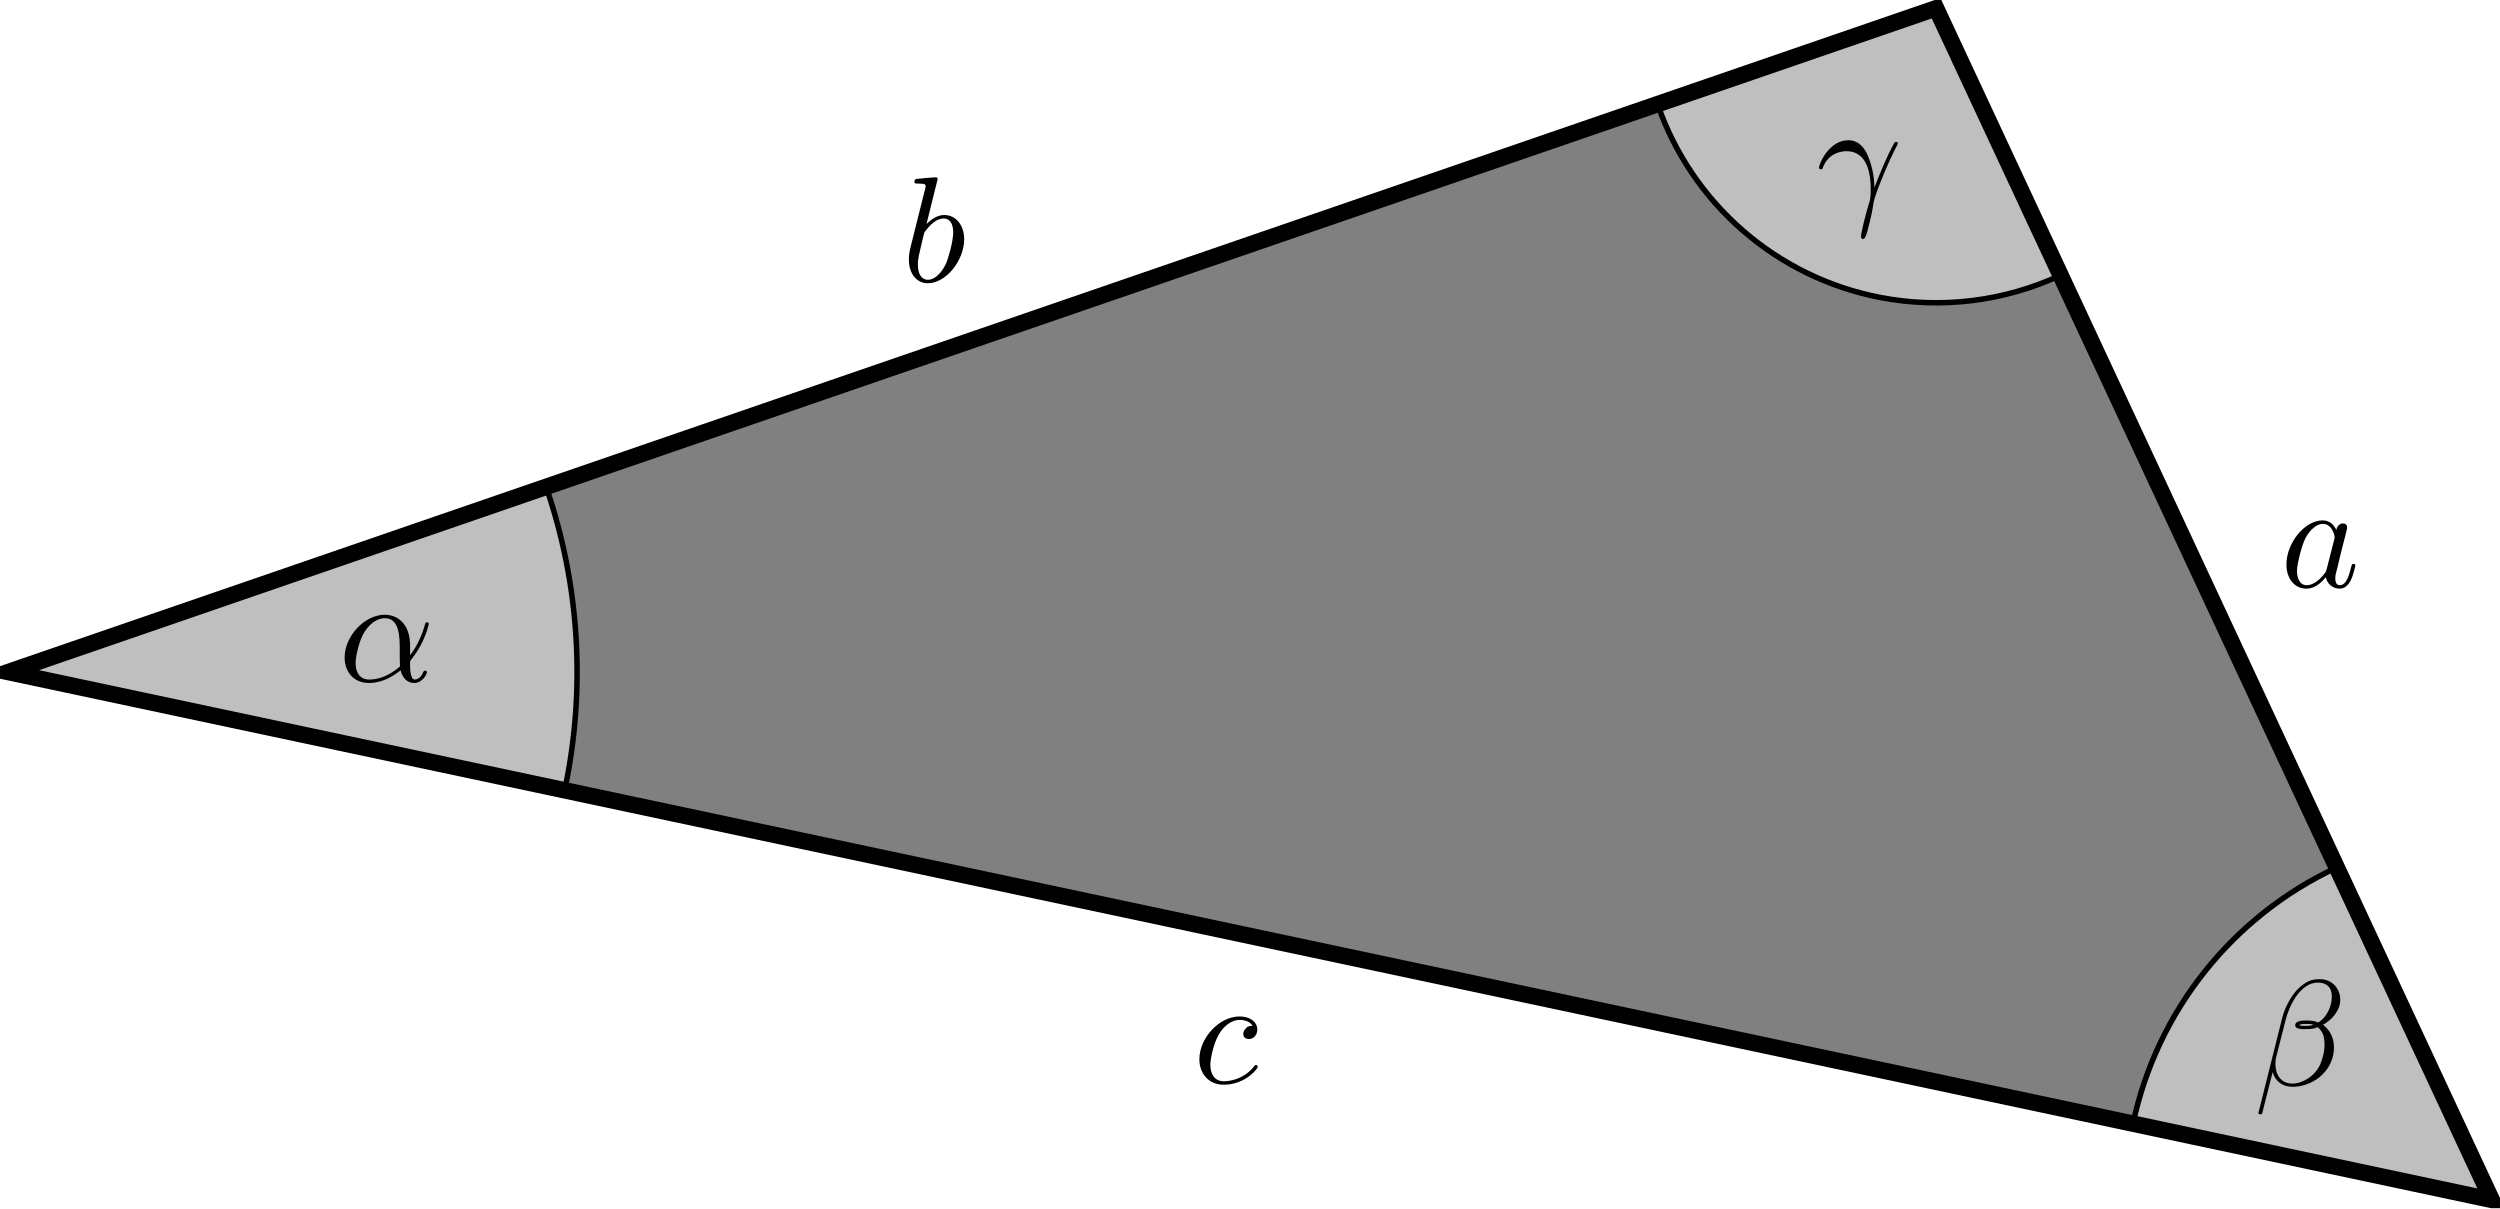
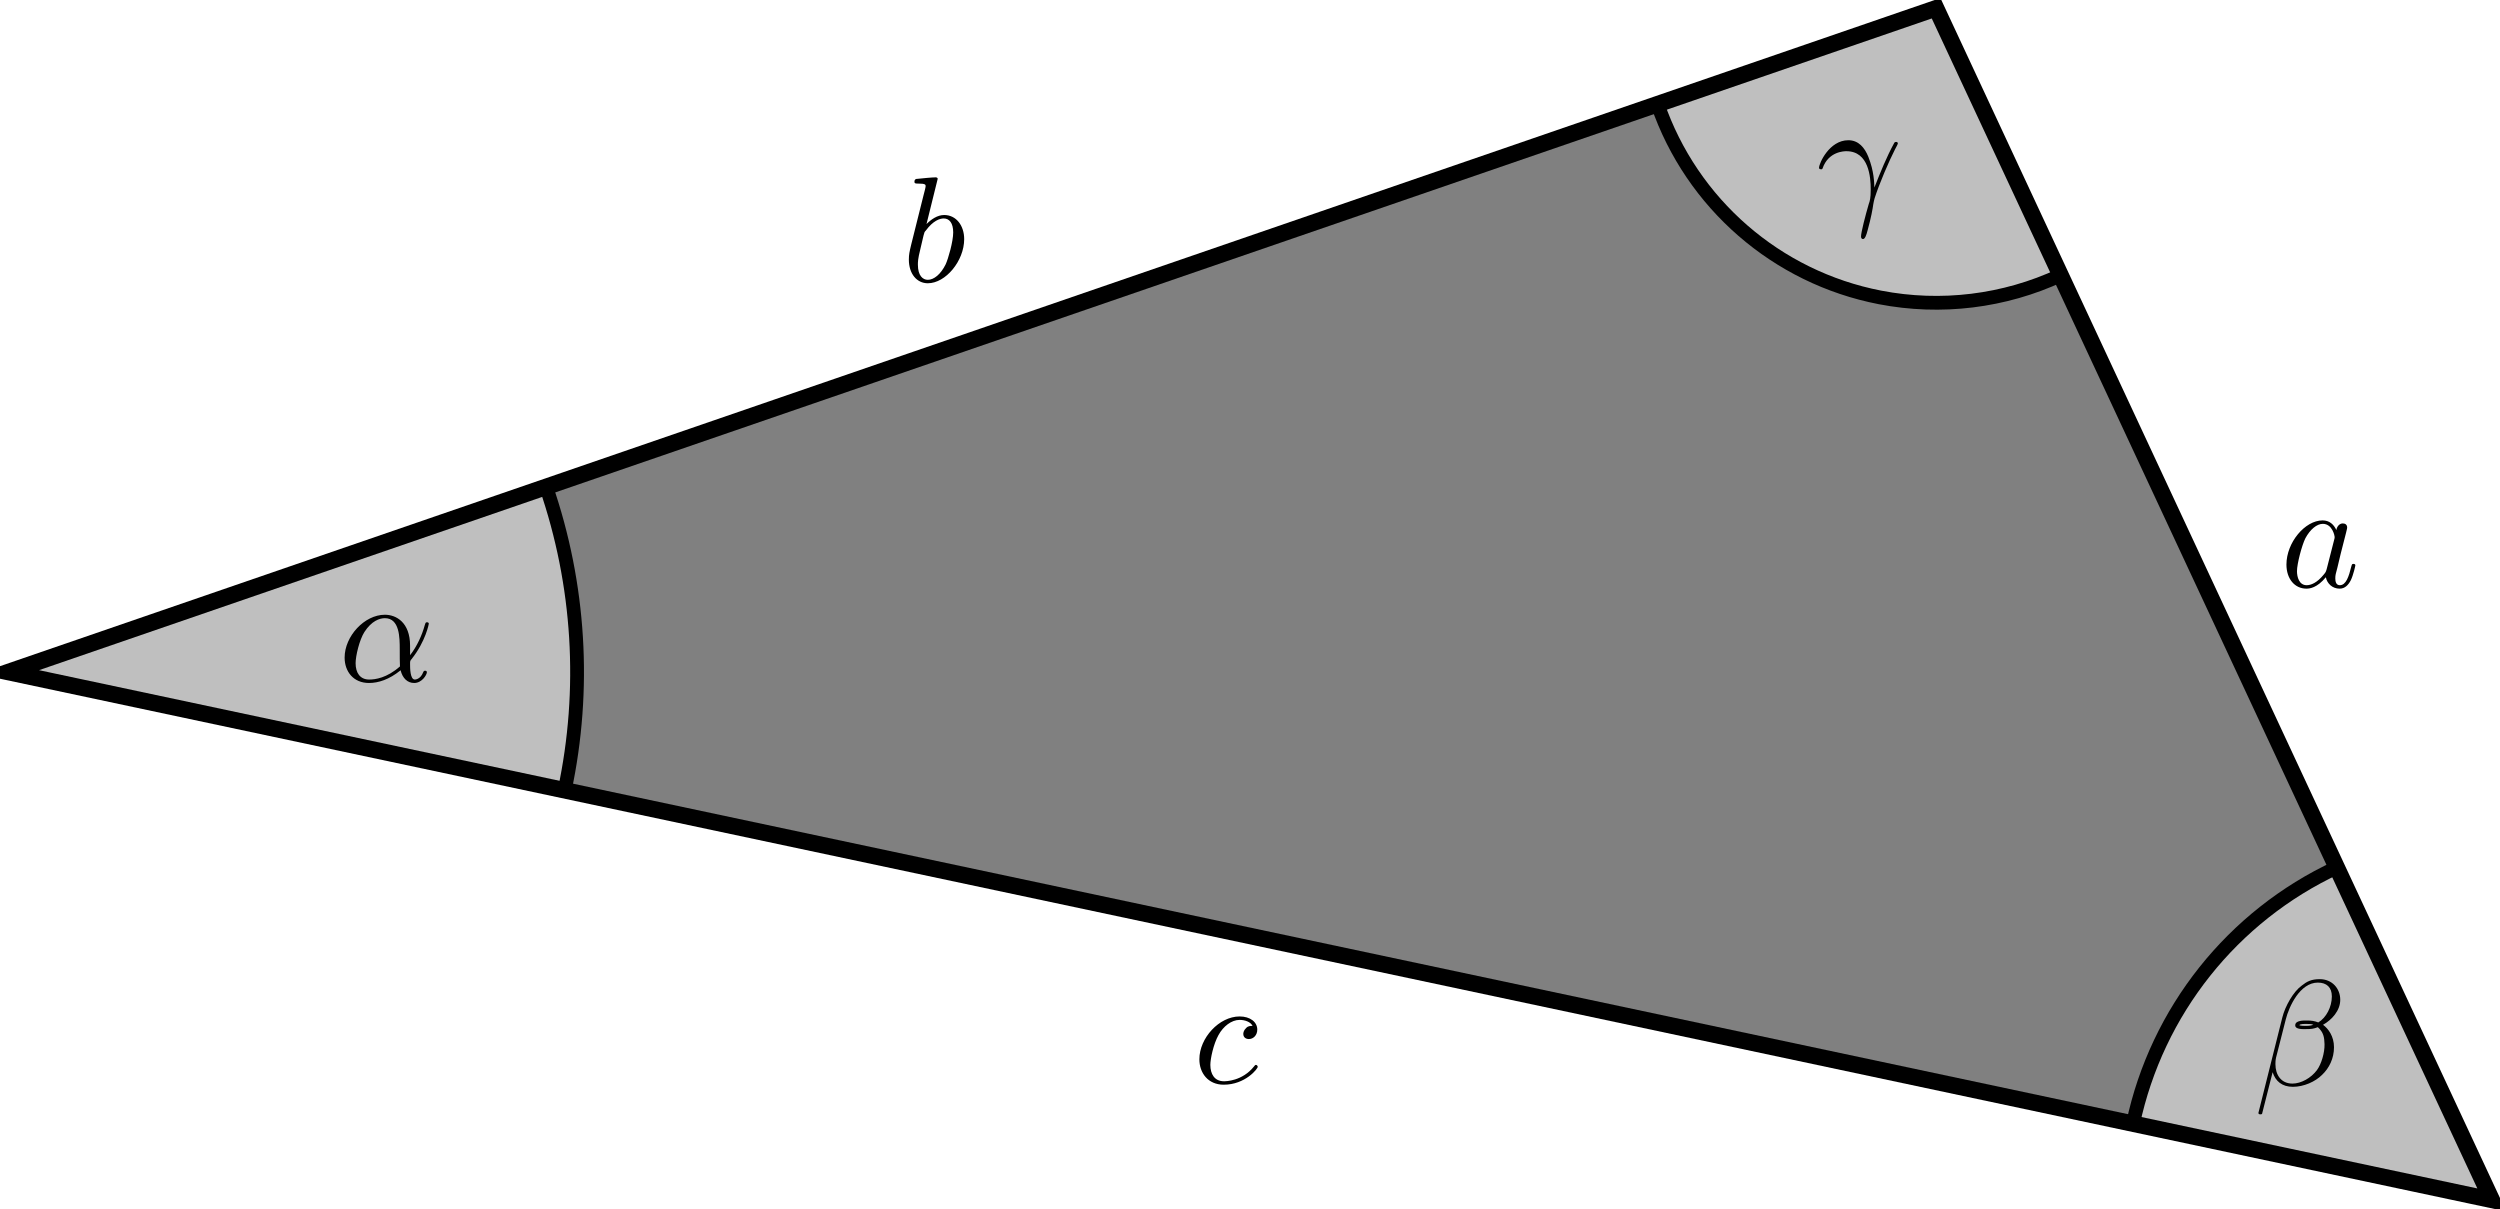
<svg xmlns="http://www.w3.org/2000/svg" xmlns:xlink="http://www.w3.org/1999/xlink" width="181.423pt" height="87.677pt" viewBox="0 0 181.423 87.677" version="1.1">
  <defs>
    <g>
      <symbol overflow="visible" id="glyph0-0">
        <path style="stroke:none;" d="" />
      </symbol>
      <symbol overflow="visible" id="glyph0-1">
-         <path style="stroke:none;" d="M 4.062 -4.125 C 3.875 -4.531 3.562 -4.828 3.062 -4.828 C 1.781 -4.828 0.438 -3.219 0.438 -1.625 C 0.438 -0.594 1.031 0.125 1.891 0.125 C 2.109 0.125 2.656 0.078 3.297 -0.703 C 3.391 -0.234 3.781 0.125 4.297 0.125 C 4.672 0.125 4.922 -0.125 5.109 -0.484 C 5.297 -0.875 5.438 -1.531 5.438 -1.562 C 5.438 -1.672 5.328 -1.672 5.297 -1.672 C 5.188 -1.672 5.188 -1.625 5.141 -1.469 C 4.969 -0.766 4.766 -0.125 4.312 -0.125 C 4.031 -0.125 3.984 -0.406 3.984 -0.625 C 3.984 -0.859 4.016 -0.953 4.141 -1.422 C 4.25 -1.891 4.281 -2 4.375 -2.406 L 4.766 -3.938 C 4.844 -4.25 4.844 -4.266 4.844 -4.312 C 4.844 -4.5 4.719 -4.609 4.531 -4.609 C 4.266 -4.609 4.094 -4.359 4.062 -4.125 Z M 3.359 -1.297 C 3.297 -1.094 3.297 -1.078 3.141 -0.891 C 2.656 -0.297 2.219 -0.125 1.906 -0.125 C 1.359 -0.125 1.203 -0.719 1.203 -1.141 C 1.203 -1.688 1.562 -3.031 1.812 -3.531 C 2.156 -4.172 2.641 -4.578 3.078 -4.578 C 3.781 -4.578 3.938 -3.688 3.938 -3.625 C 3.938 -3.562 3.922 -3.484 3.906 -3.438 Z M 3.359 -1.297 " />
+         <path style="stroke:none;" d="M 4.062 -4.125 C 3.875 -4.531 3.562 -4.828 3.062 -4.828 C 1.781 -4.828 0.438 -3.219 0.438 -1.625 C 0.438 -0.594 1.031 0.125 1.891 0.125 C 2.109 0.125 2.656 0.078 3.297 -0.703 C 3.391 -0.234 3.781 0.125 4.297 0.125 C 4.672 0.125 4.922 -0.125 5.109 -0.484 C 5.297 -0.875 5.438 -1.531 5.438 -1.562 C 5.438 -1.672 5.328 -1.672 5.297 -1.672 C 5.188 -1.672 5.188 -1.625 5.141 -1.469 C 4.969 -0.766 4.766 -0.125 4.312 -0.125 C 4.031 -0.125 3.984 -0.406 3.984 -0.625 C 3.984 -0.859 4.016 -0.953 4.141 -1.422 C 4.25 -1.891 4.281 -2 4.375 -2.406 L 4.766 -3.938 C 4.844 -4.25 4.844 -4.266 4.844 -4.312 C 4.844 -4.5 4.719 -4.609 4.531 -4.609 C 4.266 -4.609 4.094 -4.359 4.062 -4.125 Z M 3.359 -1.297 C 3.297 -1.094 3.297 -1.078 3.141 -0.891 C 2.656 -0.297 2.219 -0.125 1.906 -0.125 C 1.359 -0.125 1.203 -0.719 1.203 -1.141 C 1.203 -1.688 1.562 -3.031 1.812 -3.531 C 2.156 -4.172 2.641 -4.578 3.078 -4.578 C 3.781 -4.578 3.938 -3.688 3.938 -3.625 C 3.938 -3.562 3.922 -3.484 3.906 -3.438 Z " />
      </symbol>
      <symbol overflow="visible" id="glyph0-2">
-         <path style="stroke:none;" d="M 2.609 -7.453 C 2.609 -7.453 2.609 -7.562 2.469 -7.562 C 2.219 -7.562 1.422 -7.484 1.141 -7.453 C 1.047 -7.453 0.922 -7.438 0.922 -7.234 C 0.922 -7.109 1.031 -7.109 1.188 -7.109 C 1.719 -7.109 1.734 -7.031 1.734 -6.922 C 1.734 -6.844 1.641 -6.484 1.578 -6.25 L 0.688 -2.688 C 0.562 -2.156 0.516 -1.969 0.516 -1.594 C 0.516 -0.562 1.094 0.125 1.891 0.125 C 3.188 0.125 4.531 -1.5 4.531 -3.078 C 4.531 -4.062 3.953 -4.828 3.078 -4.828 C 2.578 -4.828 2.125 -4.5 1.797 -4.172 Z M 1.578 -3.328 C 1.641 -3.562 1.641 -3.594 1.75 -3.703 C 2.281 -4.422 2.766 -4.578 3.047 -4.578 C 3.453 -4.578 3.734 -4.25 3.734 -3.562 C 3.734 -2.906 3.375 -1.656 3.188 -1.25 C 2.828 -0.516 2.328 -0.125 1.891 -0.125 C 1.531 -0.125 1.172 -0.422 1.172 -1.219 C 1.172 -1.422 1.172 -1.641 1.344 -2.328 Z M 1.578 -3.328 " />
+         <path style="stroke:none;" d="M 2.609 -7.453 C 2.609 -7.453 2.609 -7.562 2.469 -7.562 C 2.219 -7.562 1.422 -7.484 1.141 -7.453 C 1.047 -7.453 0.922 -7.438 0.922 -7.234 C 0.922 -7.109 1.031 -7.109 1.188 -7.109 C 1.719 -7.109 1.734 -7.031 1.734 -6.922 C 1.734 -6.844 1.641 -6.484 1.578 -6.25 L 0.688 -2.688 C 0.562 -2.156 0.516 -1.969 0.516 -1.594 C 0.516 -0.562 1.094 0.125 1.891 0.125 C 3.188 0.125 4.531 -1.5 4.531 -3.078 C 4.531 -4.062 3.953 -4.828 3.078 -4.828 C 2.578 -4.828 2.125 -4.5 1.797 -4.172 Z M 1.578 -3.328 C 1.641 -3.562 1.641 -3.594 1.75 -3.703 C 2.281 -4.422 2.766 -4.578 3.047 -4.578 C 3.453 -4.578 3.734 -4.25 3.734 -3.562 C 3.734 -2.906 3.375 -1.656 3.188 -1.25 C 2.828 -0.516 2.328 -0.125 1.891 -0.125 C 1.531 -0.125 1.172 -0.422 1.172 -1.219 C 1.172 -1.422 1.172 -1.641 1.344 -2.328 Z " />
      </symbol>
      <symbol overflow="visible" id="glyph0-3">
-         <path style="stroke:none;" d="M 4.312 -4.141 C 4.141 -4.141 3.984 -4.141 3.844 -3.984 C 3.672 -3.828 3.641 -3.641 3.641 -3.562 C 3.641 -3.297 3.844 -3.188 4.047 -3.188 C 4.359 -3.188 4.656 -3.453 4.656 -3.875 C 4.656 -4.422 4.141 -4.828 3.375 -4.828 C 1.891 -4.828 0.453 -3.266 0.453 -1.719 C 0.453 -0.734 1.078 0.125 2.219 0.125 C 3.781 0.125 4.688 -1.031 4.688 -1.172 C 4.688 -1.234 4.625 -1.312 4.562 -1.312 C 4.5 -1.312 4.484 -1.281 4.422 -1.203 C 3.562 -0.125 2.359 -0.125 2.234 -0.125 C 1.547 -0.125 1.25 -0.656 1.25 -1.312 C 1.25 -1.75 1.469 -2.812 1.844 -3.484 C 2.188 -4.109 2.781 -4.578 3.375 -4.578 C 3.75 -4.578 4.172 -4.438 4.312 -4.141 Z M 4.312 -4.141 " />
+         <path style="stroke:none;" d="M 4.312 -4.141 C 4.141 -4.141 3.984 -4.141 3.844 -3.984 C 3.672 -3.828 3.641 -3.641 3.641 -3.562 C 3.641 -3.297 3.844 -3.188 4.047 -3.188 C 4.359 -3.188 4.656 -3.453 4.656 -3.875 C 4.656 -4.422 4.141 -4.828 3.375 -4.828 C 1.891 -4.828 0.453 -3.266 0.453 -1.719 C 0.453 -0.734 1.078 0.125 2.219 0.125 C 3.781 0.125 4.688 -1.031 4.688 -1.172 C 4.688 -1.234 4.625 -1.312 4.562 -1.312 C 4.5 -1.312 4.484 -1.281 4.422 -1.203 C 3.562 -0.125 2.359 -0.125 2.234 -0.125 C 1.547 -0.125 1.25 -0.656 1.25 -1.312 C 1.25 -1.75 1.469 -2.812 1.844 -3.484 C 2.188 -4.109 2.781 -4.578 3.375 -4.578 C 3.75 -4.578 4.172 -4.438 4.312 -4.141 Z " />
      </symbol>
      <symbol overflow="visible" id="glyph0-4">
-         <path style="stroke:none;" d="M 5.203 -2.578 C 5.203 -4.281 4.188 -4.828 3.375 -4.828 C 1.891 -4.828 0.453 -3.266 0.453 -1.719 C 0.453 -0.703 1.094 0.125 2.219 0.125 C 2.906 0.125 3.688 -0.125 4.516 -0.797 C 4.656 -0.219 5.016 0.125 5.5 0.125 C 6.078 0.125 6.422 -0.484 6.422 -0.656 C 6.422 -0.734 6.359 -0.766 6.297 -0.766 C 6.219 -0.766 6.188 -0.734 6.156 -0.656 C 5.953 -0.125 5.562 -0.125 5.547 -0.125 C 5.203 -0.125 5.203 -0.969 5.203 -1.234 C 5.203 -1.469 5.203 -1.484 5.312 -1.609 C 6.344 -2.906 6.562 -4.172 6.562 -4.172 C 6.562 -4.203 6.547 -4.281 6.438 -4.281 C 6.328 -4.281 6.328 -4.25 6.266 -4.062 C 6.078 -3.375 5.719 -2.547 5.203 -1.891 Z M 4.469 -1.078 C 3.516 -0.234 2.672 -0.125 2.234 -0.125 C 1.578 -0.125 1.25 -0.609 1.25 -1.312 C 1.25 -1.844 1.531 -3.016 1.891 -3.578 C 2.406 -4.375 2.984 -4.578 3.375 -4.578 C 4.453 -4.578 4.453 -3.156 4.453 -2.297 C 4.453 -1.891 4.453 -1.266 4.469 -1.078 Z M 4.469 -1.078 " />
+         <path style="stroke:none;" d="M 5.203 -2.578 C 5.203 -4.281 4.188 -4.828 3.375 -4.828 C 1.891 -4.828 0.453 -3.266 0.453 -1.719 C 0.453 -0.703 1.094 0.125 2.219 0.125 C 2.906 0.125 3.688 -0.125 4.516 -0.797 C 4.656 -0.219 5.016 0.125 5.5 0.125 C 6.078 0.125 6.422 -0.484 6.422 -0.656 C 6.422 -0.734 6.359 -0.766 6.297 -0.766 C 6.219 -0.766 6.188 -0.734 6.156 -0.656 C 5.953 -0.125 5.562 -0.125 5.547 -0.125 C 5.203 -0.125 5.203 -0.969 5.203 -1.234 C 5.203 -1.469 5.203 -1.484 5.312 -1.609 C 6.344 -2.906 6.562 -4.172 6.562 -4.172 C 6.562 -4.203 6.547 -4.281 6.438 -4.281 C 6.328 -4.281 6.328 -4.25 6.266 -4.062 C 6.078 -3.375 5.719 -2.547 5.203 -1.891 Z M 4.469 -1.078 C 3.516 -0.234 2.672 -0.125 2.234 -0.125 C 1.578 -0.125 1.25 -0.609 1.25 -1.312 C 1.25 -1.844 1.531 -3.016 1.891 -3.578 C 2.406 -4.375 2.984 -4.578 3.375 -4.578 C 4.453 -4.578 4.453 -3.156 4.453 -2.297 C 4.453 -1.891 4.453 -1.266 4.469 -1.078 Z " />
      </symbol>
      <symbol overflow="visible" id="glyph0-5">
-         <path style="stroke:none;" d="M 6.266 -6.203 C 6.266 -7.031 5.672 -7.703 4.781 -7.703 C 4.156 -7.703 3.844 -7.531 3.469 -7.234 C 2.875 -6.812 2.266 -5.75 2.062 -4.922 L 0.328 2 C 0.312 2.047 0.375 2.109 0.453 2.109 C 0.547 2.109 0.578 2.094 0.594 2.062 L 1.359 -0.953 C 1.562 -0.297 2.047 0.109 2.828 0.109 C 3.625 0.109 4.453 -0.266 4.938 -0.75 C 5.469 -1.25 5.812 -1.953 5.812 -2.766 C 5.812 -3.547 5.406 -4.109 5.016 -4.391 C 5.656 -4.75 6.266 -5.422 6.266 -6.203 Z M 4.312 -4.391 C 4.172 -4.344 4.047 -4.312 3.781 -4.312 C 3.625 -4.312 3.406 -4.312 3.297 -4.359 C 3.328 -4.469 3.719 -4.453 3.844 -4.453 C 4.062 -4.453 4.172 -4.453 4.312 -4.391 Z M 5.656 -6.453 C 5.656 -5.688 5.25 -4.906 4.672 -4.562 C 4.391 -4.672 4.172 -4.703 3.844 -4.703 C 3.609 -4.703 3 -4.719 3 -4.359 C 2.984 -4.047 3.562 -4.078 3.75 -4.078 C 4.156 -4.078 4.312 -4.094 4.641 -4.219 C 5.062 -3.828 5.109 -3.484 5.125 -2.984 C 5.141 -2.359 4.891 -1.531 4.578 -1.109 C 4.156 -0.531 3.422 -0.125 2.797 -0.125 C 1.969 -0.125 1.562 -0.766 1.562 -1.531 C 1.562 -1.641 1.562 -1.812 1.609 -2.016 L 2.312 -4.781 C 2.547 -5.719 3.344 -7.453 4.641 -7.453 C 5.281 -7.453 5.656 -7.109 5.656 -6.453 Z M 5.656 -6.453 " />
+         <path style="stroke:none;" d="M 6.266 -6.203 C 6.266 -7.031 5.672 -7.703 4.781 -7.703 C 4.156 -7.703 3.844 -7.531 3.469 -7.234 C 2.875 -6.812 2.266 -5.75 2.062 -4.922 L 0.328 2 C 0.312 2.047 0.375 2.109 0.453 2.109 C 0.547 2.109 0.578 2.094 0.594 2.062 L 1.359 -0.953 C 1.562 -0.297 2.047 0.109 2.828 0.109 C 3.625 0.109 4.453 -0.266 4.938 -0.75 C 5.469 -1.25 5.812 -1.953 5.812 -2.766 C 5.812 -3.547 5.406 -4.109 5.016 -4.391 C 5.656 -4.75 6.266 -5.422 6.266 -6.203 Z M 4.312 -4.391 C 4.172 -4.344 4.047 -4.312 3.781 -4.312 C 3.625 -4.312 3.406 -4.312 3.297 -4.359 C 3.328 -4.469 3.719 -4.453 3.844 -4.453 C 4.062 -4.453 4.172 -4.453 4.312 -4.391 Z M 5.656 -6.453 C 5.656 -5.688 5.25 -4.906 4.672 -4.562 C 4.391 -4.672 4.172 -4.703 3.844 -4.703 C 3.609 -4.703 3 -4.719 3 -4.359 C 2.984 -4.047 3.562 -4.078 3.75 -4.078 C 4.156 -4.078 4.312 -4.094 4.641 -4.219 C 5.062 -3.828 5.109 -3.484 5.125 -2.984 C 5.141 -2.359 4.891 -1.531 4.578 -1.109 C 4.156 -0.531 3.422 -0.125 2.797 -0.125 C 1.969 -0.125 1.562 -0.766 1.562 -1.531 C 1.562 -1.641 1.562 -1.812 1.609 -2.016 L 2.312 -4.781 C 2.547 -5.719 3.344 -7.453 4.641 -7.453 C 5.281 -7.453 5.656 -7.109 5.656 -6.453 Z " />
      </symbol>
      <symbol overflow="visible" id="glyph0-6">
-         <path style="stroke:none;" d="M 0.453 -2.766 C 0.875 -4.031 2.062 -4.031 2.188 -4.031 C 3.828 -4.031 3.953 -2.125 3.953 -1.266 C 3.953 -0.594 3.891 -0.422 3.812 -0.203 C 3.578 0.594 3.25 1.859 3.25 2.156 C 3.25 2.266 3.297 2.344 3.391 2.344 C 3.531 2.344 3.625 2.109 3.734 1.688 C 3.984 0.781 4.094 0.156 4.141 -0.188 C 4.172 -0.328 4.188 -0.469 4.234 -0.609 C 4.578 -1.688 5.281 -3.312 5.719 -4.172 C 5.797 -4.312 5.922 -4.547 5.922 -4.594 C 5.922 -4.703 5.812 -4.703 5.797 -4.703 C 5.766 -4.703 5.688 -4.703 5.656 -4.625 C 5.094 -3.594 4.656 -2.5 4.219 -1.391 C 4.203 -1.734 4.203 -2.562 3.781 -3.625 C 3.516 -4.281 3.078 -4.828 2.328 -4.828 C 0.953 -4.828 0.203 -3.156 0.203 -2.828 C 0.203 -2.719 0.297 -2.719 0.406 -2.719 Z M 0.453 -2.766 " />
+         <path style="stroke:none;" d="M 0.453 -2.766 C 0.875 -4.031 2.062 -4.031 2.188 -4.031 C 3.828 -4.031 3.953 -2.125 3.953 -1.266 C 3.953 -0.594 3.891 -0.422 3.812 -0.203 C 3.578 0.594 3.25 1.859 3.25 2.156 C 3.25 2.266 3.297 2.344 3.391 2.344 C 3.531 2.344 3.625 2.109 3.734 1.688 C 3.984 0.781 4.094 0.156 4.141 -0.188 C 4.172 -0.328 4.188 -0.469 4.234 -0.609 C 4.578 -1.688 5.281 -3.312 5.719 -4.172 C 5.797 -4.312 5.922 -4.547 5.922 -4.594 C 5.922 -4.703 5.812 -4.703 5.797 -4.703 C 5.766 -4.703 5.688 -4.703 5.656 -4.625 C 5.094 -3.594 4.656 -2.5 4.219 -1.391 C 4.203 -1.734 4.203 -2.562 3.781 -3.625 C 3.516 -4.281 3.078 -4.828 2.328 -4.828 C 0.953 -4.828 0.203 -3.156 0.203 -2.828 C 0.203 -2.719 0.297 -2.719 0.406 -2.719 Z " />
      </symbol>
    </g>
-     <clipPath id="clip1">
-       <path d="M 0 0 L 181 0 L 181 87.676 L 0 87.676 Z M 0 0 " />
-     </clipPath>
-     <clipPath id="clip2">
-       <path d="M 154 62 L 181 62 L 181 87.676 L 154 87.676 Z M 154 62 " />
-     </clipPath>
-     <clipPath id="clip3">
-       <path d="M 149 57 L 176 57 L 176 87.676 L 149 87.676 Z M 149 57 " />
-     </clipPath>
-     <clipPath id="clip4">
-       <path d="M 0 0 L 181.422 0 L 181.422 87.676 L 0 87.676 Z M 0 0 " />
-     </clipPath>
  </defs>
  <g id="surface1">
-     <g clip-path="url(#clip1)" clip-rule="nonzero">
-       <path style=" stroke:none;fill-rule:nonzero;fill:rgb(50%,50%,50%);fill-opacity:1;" d="M 0.598 48.77 L 180.828 87.078 L 140.5 0.598 Z M 0.598 48.77 " />
-     </g>
+     <path style=" stroke:none;fill-rule:nonzero;fill:rgb(50%,50%,50%);fill-opacity:1;" d="M 0.598 48.77 L 180.828 87.078 L 140.5 0.598 Z " />
    <g style="fill:rgb(0%,0%,0%);fill-opacity:1;">
      <use xlink:href="#glyph0-1" x="165.487" y="42.593" />
    </g>
    <g style="fill:rgb(0%,0%,0%);fill-opacity:1;">
      <use xlink:href="#glyph0-2" x="65.439" y="20.431" />
    </g>
    <g style="fill:rgb(0%,0%,0%);fill-opacity:1;">
      <use xlink:href="#glyph0-3" x="86.584" y="78.591" />
    </g>
-     <path style=" stroke:none;fill-rule:nonzero;fill:rgb(75%,75%,75%);fill-opacity:1;" d="M 0.598 48.77 L 40.977 57.352 C 42.535 50.027 42.066 42.41 39.629 35.328 Z M 0.598 48.77 " />
-     <g clip-path="url(#clip2)" clip-rule="nonzero">
-       <path style=" stroke:none;fill-rule:nonzero;fill:rgb(75%,75%,75%);fill-opacity:1;" d="M 180.828 87.078 L 169.578 62.953 C 162.004 66.484 156.527 73.371 154.789 81.547 Z M 180.828 87.078 " />
-     </g>
-     <path style=" stroke:none;fill-rule:nonzero;fill:rgb(75%,75%,75%);fill-opacity:1;" d="M 140.5 0.598 L 120.289 7.559 C 122.773 14.777 128.926 20.125 136.422 21.582 C 140.852 22.441 145.445 21.879 149.535 19.973 Z M 140.5 0.598 " />
-     <path style="fill:none;stroke-width:0.399;stroke-linecap:butt;stroke-linejoin:miter;stroke:rgb(0%,0%,0%);stroke-opacity:1;stroke-miterlimit:10;" d="M 40.379 -8.582 C 41.937 -1.257 41.468 6.36 39.031 13.442 " transform="matrix(1,0,0,-1,0.598,48.77)" />
-     <g clip-path="url(#clip3)" clip-rule="nonzero">
-       <path style="fill:none;stroke-width:0.399;stroke-linecap:butt;stroke-linejoin:miter;stroke:rgb(0%,0%,0%);stroke-opacity:1;stroke-miterlimit:10;" d="M 168.98 -14.183 C 161.406 -17.714 155.929 -24.601 154.191 -32.777 " transform="matrix(1,0,0,-1,0.598,48.77)" />
-     </g>
-     <path style="fill:none;stroke-width:0.399;stroke-linecap:butt;stroke-linejoin:miter;stroke:rgb(0%,0%,0%);stroke-opacity:1;stroke-miterlimit:10;" d="M 119.691 41.211 C 122.175 33.993 128.328 28.645 135.824 27.188 C 140.254 26.329 144.847 26.891 148.937 28.797 " transform="matrix(1,0,0,-1,0.598,48.77)" />
+     <path style=" stroke:none;fill-rule:nonzero;fill:rgb(75%,75%,75%);fill-opacity:1;" d="M 0.598 48.77 L 40.977 57.352 C 42.535 50.027 42.066 42.41 39.629 35.328 Z " />
+     <path style=" stroke:none;fill-rule:nonzero;fill:rgb(75%,75%,75%);fill-opacity:1;" d="M 180.828 87.078 L 169.578 62.953 C 162.004 66.484 156.527 73.371 154.789 81.547 Z " />
+     <path style=" stroke:none;fill-rule:nonzero;fill:rgb(75%,75%,75%);fill-opacity:1;" d="M 140.5 0.598 L 120.289 7.559 C 122.773 14.777 128.926 20.125 136.422 21.582 C 140.852 22.441 145.445 21.879 149.535 19.973 Z " />
+     <path style="fill:none;stroke-width:1;stroke-linecap:butt;stroke-linejoin:miter;stroke:rgb(0%,0%,0%);stroke-opacity:1;stroke-miterlimit:10;" d="M 40.379 -8.582 C 41.937 -1.257 41.468 6.36 39.031 13.442 " transform="matrix(1,0,0,-1,0.598,48.77)" />
+     <path style="fill:none;stroke-width:1;stroke-linecap:butt;stroke-linejoin:miter;stroke:rgb(0%,0%,0%);stroke-opacity:1;stroke-miterlimit:10;" d="M 168.98 -14.183 C 161.406 -17.714 155.929 -24.601 154.191 -32.777 " transform="matrix(1,0,0,-1,0.598,48.77)" />
+     <path style="fill:none;stroke-width:1;stroke-linecap:butt;stroke-linejoin:miter;stroke:rgb(0%,0%,0%);stroke-opacity:1;stroke-miterlimit:10;" d="M 119.691 41.211 C 122.175 33.993 128.328 28.645 135.824 27.188 C 140.254 26.329 144.847 26.891 148.937 28.797 " transform="matrix(1,0,0,-1,0.598,48.77)" />
    <g style="fill:rgb(0%,0%,0%);fill-opacity:1;">
      <use xlink:href="#glyph0-4" x="24.556" y="49.439" />
    </g>
    <g style="fill:rgb(0%,0%,0%);fill-opacity:1;">
      <use xlink:href="#glyph0-5" x="163.564" y="78.76" />
    </g>
    <g style="fill:rgb(0%,0%,0%);fill-opacity:1;">
      <use xlink:href="#glyph0-6" x="131.803" y="15.004" />
    </g>
-     <g clip-path="url(#clip4)" clip-rule="nonzero">
-       <path style="fill:none;stroke-width:1.196;stroke-linecap:butt;stroke-linejoin:miter;stroke:rgb(0%,0%,0%);stroke-opacity:1;stroke-miterlimit:10;" d="M -0 0 L 180.23 -38.308 L 139.902 48.172 Z M -0 0 " transform="matrix(1,0,0,-1,0.598,48.77)" />
-     </g>
+     <path style="fill:none;stroke-width:1.196;stroke-linecap:butt;stroke-linejoin:miter;stroke:rgb(0%,0%,0%);stroke-opacity:1;stroke-miterlimit:10;" d="M -0 0 L 180.23 -38.308 L 139.902 48.172 Z " transform="matrix(1,0,0,-1,0.598,48.77)" />
  </g>
</svg>
